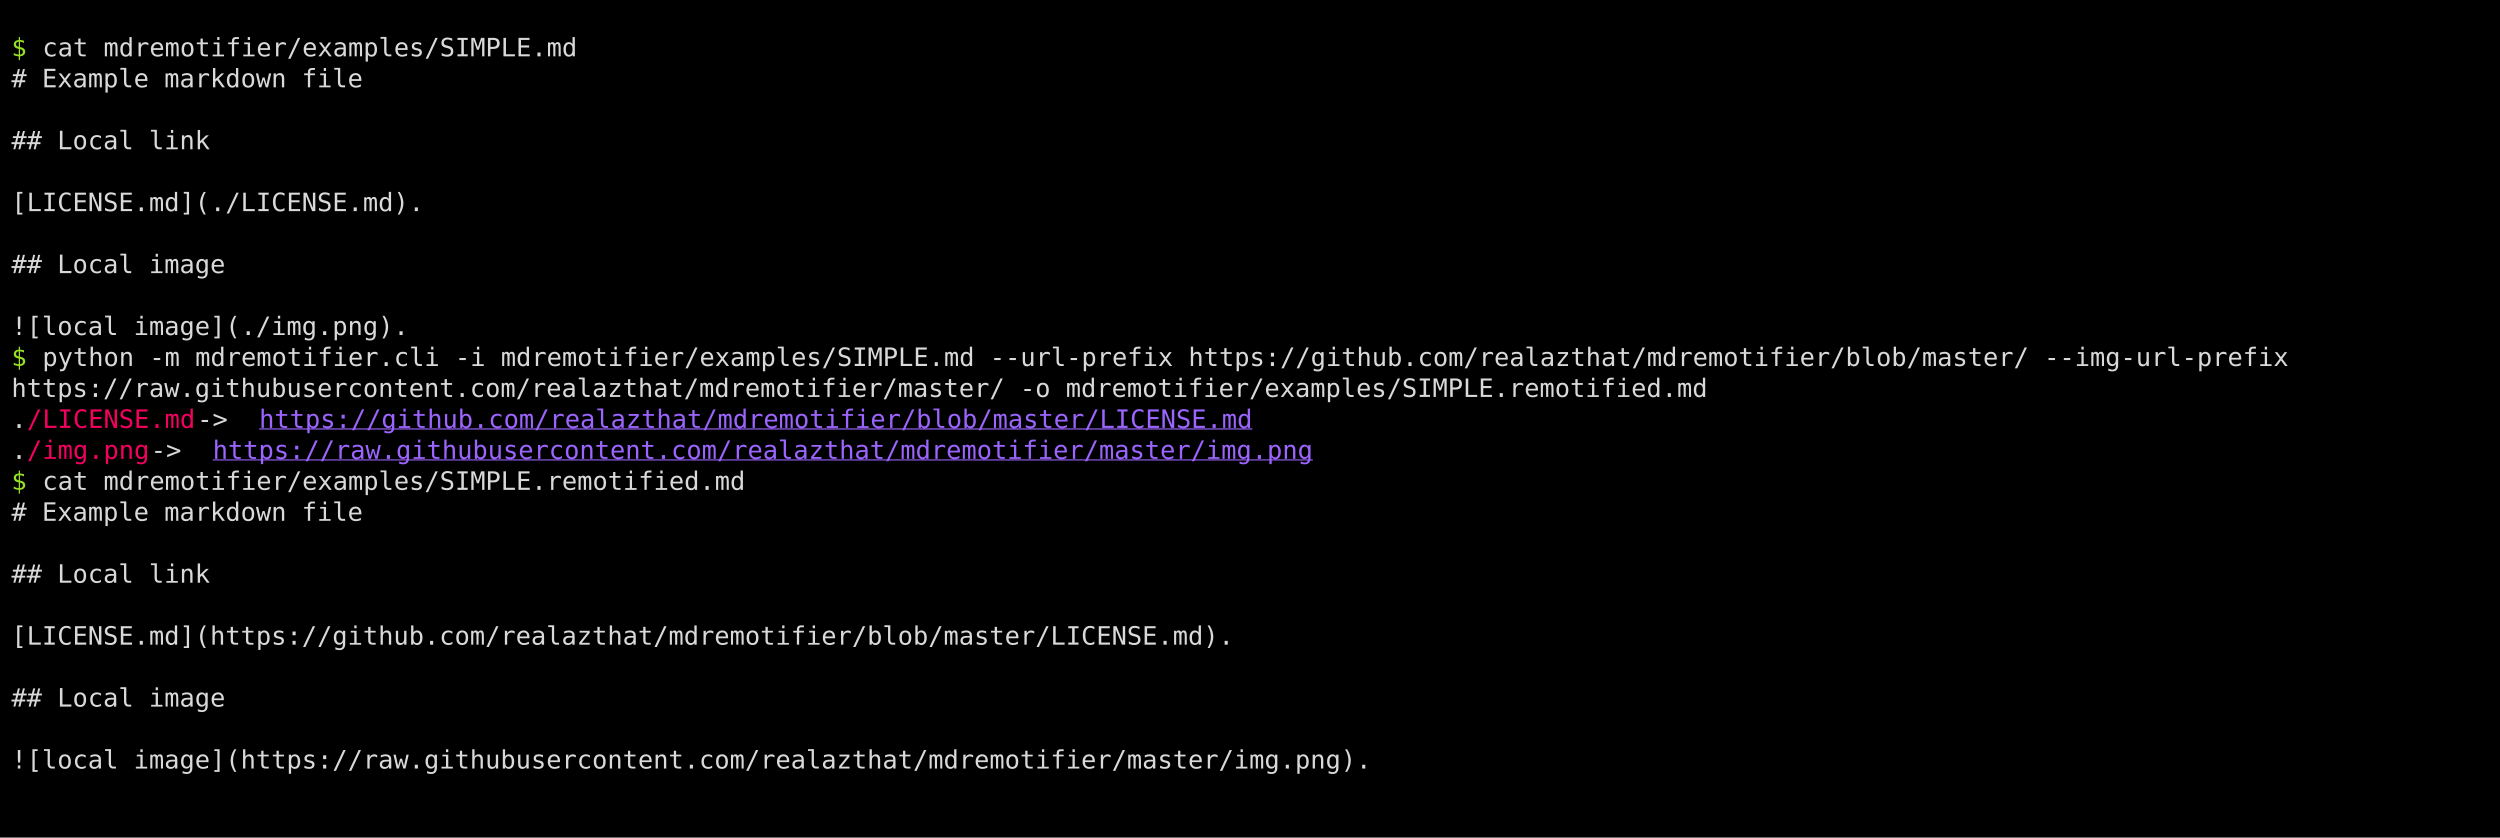
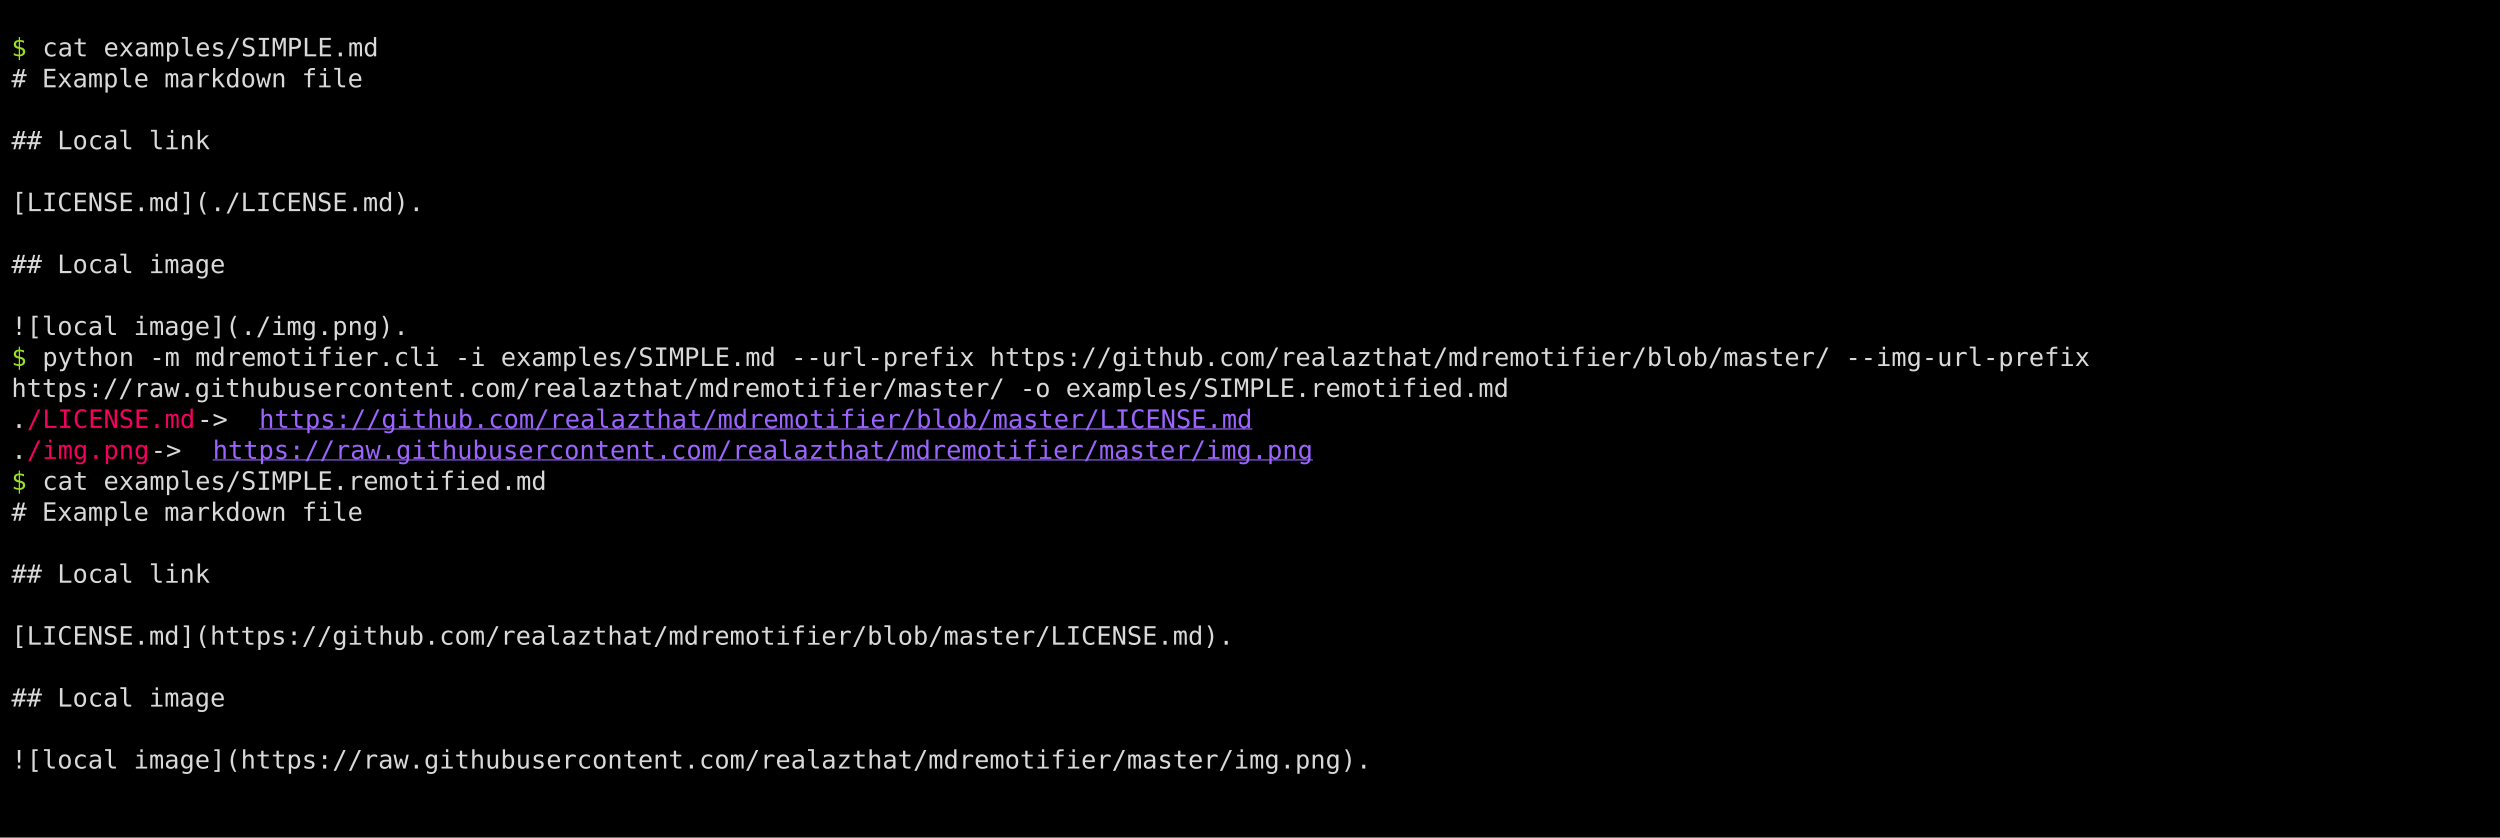
<svg xmlns="http://www.w3.org/2000/svg" class="rich-terminal" viewBox="0 0 1970 660.0">
  <rect width="100%" height="100%" fill="black" />
  <style>
@font-face {
font-family: "Fira Code";
src: local("FiraCode-Regular"),
url("https://cdnjs.cloudflare.com/ajax/libs/firacode/6.2.0/woff2/FiraCode-Regular.woff2") format("woff2"),
url("https://cdnjs.cloudflare.com/ajax/libs/firacode/6.2.0/woff/FiraCode-Regular.woff") format("woff");
font-style: normal;
font-weight: 400;
}
@font-face {
font-family: "Fira Code";
src: local("FiraCode-Bold"),
url("https://cdnjs.cloudflare.com/ajax/libs/firacode/6.2.0/woff2/FiraCode-Bold.woff2") format("woff2"),
url("https://cdnjs.cloudflare.com/ajax/libs/firacode/6.2.0/woff/FiraCode-Bold.woff") format("woff");
font-style: bold;
font-weight: 700;
}
- .terminal-3857573098-matrix {
+ .terminal-2870202386-matrix {
font-family: Fira Code, monospace;
font-size: 20px;
line-height: 24.4px;
font-variant-east-asian: full-width;
}
- .terminal-3857573098-title {
+ .terminal-2870202386-title {
font-size: 18px;
font-weight: bold;
font-family: arial;
}
- .terminal-3857573098-r1 { fill: #d9d9d9 }
- .terminal-3857573098-r2 { fill: #98e024 }
- .terminal-3857573098-r3 { fill: #f4005f }
- .terminal-3857573098-r4 { fill: #9d65ff;text-decoration: underline; }
+ .terminal-2870202386-r1 { fill: #d9d9d9 }
+ .terminal-2870202386-r2 { fill: #98e024 }
+ .terminal-2870202386-r3 { fill: #f4005f }
+ .terminal-2870202386-r4 { fill: #9d65ff;text-decoration: underline; }
</style>
  <defs>
-     <clipPath id="terminal-3857573098-clip-terminal">
+     <clipPath id="terminal-2870202386-clip-terminal">
      <rect x="0" y="0" width="1951.0" height="609.0" />
    </clipPath>
-     <clipPath id="terminal-3857573098-line-0">
+     <clipPath id="terminal-2870202386-line-0">
      <rect x="0" y="1.5" width="1952" height="24.65" />
    </clipPath>
-     <clipPath id="terminal-3857573098-line-1">
+     <clipPath id="terminal-2870202386-line-1">
      <rect x="0" y="25.9" width="1952" height="24.65" />
    </clipPath>
-     <clipPath id="terminal-3857573098-line-2">
+     <clipPath id="terminal-2870202386-line-2">
      <rect x="0" y="50.3" width="1952" height="24.65" />
    </clipPath>
-     <clipPath id="terminal-3857573098-line-3">
+     <clipPath id="terminal-2870202386-line-3">
      <rect x="0" y="74.7" width="1952" height="24.65" />
    </clipPath>
-     <clipPath id="terminal-3857573098-line-4">
+     <clipPath id="terminal-2870202386-line-4">
      <rect x="0" y="99.1" width="1952" height="24.65" />
    </clipPath>
-     <clipPath id="terminal-3857573098-line-5">
+     <clipPath id="terminal-2870202386-line-5">
      <rect x="0" y="123.5" width="1952" height="24.65" />
    </clipPath>
-     <clipPath id="terminal-3857573098-line-6">
+     <clipPath id="terminal-2870202386-line-6">
      <rect x="0" y="147.9" width="1952" height="24.65" />
    </clipPath>
-     <clipPath id="terminal-3857573098-line-7">
+     <clipPath id="terminal-2870202386-line-7">
      <rect x="0" y="172.3" width="1952" height="24.65" />
    </clipPath>
-     <clipPath id="terminal-3857573098-line-8">
+     <clipPath id="terminal-2870202386-line-8">
      <rect x="0" y="196.7" width="1952" height="24.65" />
    </clipPath>
-     <clipPath id="terminal-3857573098-line-9">
+     <clipPath id="terminal-2870202386-line-9">
      <rect x="0" y="221.1" width="1952" height="24.65" />
    </clipPath>
-     <clipPath id="terminal-3857573098-line-10">
+     <clipPath id="terminal-2870202386-line-10">
      <rect x="0" y="245.5" width="1952" height="24.65" />
    </clipPath>
-     <clipPath id="terminal-3857573098-line-11">
+     <clipPath id="terminal-2870202386-line-11">
      <rect x="0" y="269.9" width="1952" height="24.65" />
    </clipPath>
-     <clipPath id="terminal-3857573098-line-12">
+     <clipPath id="terminal-2870202386-line-12">
      <rect x="0" y="294.3" width="1952" height="24.65" />
    </clipPath>
-     <clipPath id="terminal-3857573098-line-13">
+     <clipPath id="terminal-2870202386-line-13">
      <rect x="0" y="318.7" width="1952" height="24.65" />
    </clipPath>
-     <clipPath id="terminal-3857573098-line-14">
+     <clipPath id="terminal-2870202386-line-14">
      <rect x="0" y="343.1" width="1952" height="24.65" />
    </clipPath>
-     <clipPath id="terminal-3857573098-line-15">
+     <clipPath id="terminal-2870202386-line-15">
      <rect x="0" y="367.5" width="1952" height="24.65" />
    </clipPath>
-     <clipPath id="terminal-3857573098-line-16">
+     <clipPath id="terminal-2870202386-line-16">
      <rect x="0" y="391.9" width="1952" height="24.65" />
    </clipPath>
-     <clipPath id="terminal-3857573098-line-17">
+     <clipPath id="terminal-2870202386-line-17">
      <rect x="0" y="416.3" width="1952" height="24.65" />
    </clipPath>
-     <clipPath id="terminal-3857573098-line-18">
+     <clipPath id="terminal-2870202386-line-18">
      <rect x="0" y="440.7" width="1952" height="24.65" />
    </clipPath>
-     <clipPath id="terminal-3857573098-line-19">
+     <clipPath id="terminal-2870202386-line-19">
      <rect x="0" y="465.1" width="1952" height="24.65" />
    </clipPath>
-     <clipPath id="terminal-3857573098-line-20">
+     <clipPath id="terminal-2870202386-line-20">
      <rect x="0" y="489.5" width="1952" height="24.65" />
    </clipPath>
-     <clipPath id="terminal-3857573098-line-21">
+     <clipPath id="terminal-2870202386-line-21">
      <rect x="0" y="513.9" width="1952" height="24.65" />
    </clipPath>
-     <clipPath id="terminal-3857573098-line-22">
+     <clipPath id="terminal-2870202386-line-22">
      <rect x="0" y="538.3" width="1952" height="24.65" />
    </clipPath>
-     <clipPath id="terminal-3857573098-line-23">
+     <clipPath id="terminal-2870202386-line-23">
      <rect x="0" y="562.7" width="1952" height="24.65" />
    </clipPath>
  </defs>
  <g transform="translate(9, 0)">
-     <g class="terminal-3857573098-matrix">
-       <text class="terminal-3857573098-r1" x="1952" y="20" textLength="12.2" clip-path="url(#terminal-3857573098-line-0)">
+     <g class="terminal-2870202386-matrix">
+       <text class="terminal-2870202386-r1" x="1952" y="20" textLength="12.2" clip-path="url(#terminal-2870202386-line-0)">
</text>
-       <text class="terminal-3857573098-r2" x="0" y="44.4" textLength="24.4" clip-path="url(#terminal-3857573098-line-1)">$ </text>
-       <text class="terminal-3857573098-r1" x="24.4" y="44.4" textLength="427" clip-path="url(#terminal-3857573098-line-1)">cat mdremotifier/examples/SIMPLE.md</text>
-       <text class="terminal-3857573098-r1" x="1952" y="44.4" textLength="12.2" clip-path="url(#terminal-3857573098-line-1)">
+       <text class="terminal-2870202386-r2" x="0" y="44.4" textLength="24.4" clip-path="url(#terminal-2870202386-line-1)">$ </text>
+       <text class="terminal-2870202386-r1" x="24.4" y="44.4" textLength="268.4" clip-path="url(#terminal-2870202386-line-1)">cat examples/SIMPLE.md</text>
+       <text class="terminal-2870202386-r1" x="1952" y="44.4" textLength="12.2" clip-path="url(#terminal-2870202386-line-1)">
</text>
-       <text class="terminal-3857573098-r1" x="0" y="68.8" textLength="280.6" clip-path="url(#terminal-3857573098-line-2)"># Example markdown file</text>
-       <text class="terminal-3857573098-r1" x="1952" y="68.8" textLength="12.2" clip-path="url(#terminal-3857573098-line-2)">
+       <text class="terminal-2870202386-r1" x="0" y="68.8" textLength="280.6" clip-path="url(#terminal-2870202386-line-2)"># Example markdown file</text>
+       <text class="terminal-2870202386-r1" x="1952" y="68.8" textLength="12.2" clip-path="url(#terminal-2870202386-line-2)">
</text>
-       <text class="terminal-3857573098-r1" x="1952" y="93.2" textLength="12.2" clip-path="url(#terminal-3857573098-line-3)">
+       <text class="terminal-2870202386-r1" x="1952" y="93.2" textLength="12.2" clip-path="url(#terminal-2870202386-line-3)">
</text>
-       <text class="terminal-3857573098-r1" x="0" y="117.6" textLength="158.6" clip-path="url(#terminal-3857573098-line-4)">## Local link</text>
-       <text class="terminal-3857573098-r1" x="1952" y="117.6" textLength="12.2" clip-path="url(#terminal-3857573098-line-4)">
+       <text class="terminal-2870202386-r1" x="0" y="117.6" textLength="158.6" clip-path="url(#terminal-2870202386-line-4)">## Local link</text>
+       <text class="terminal-2870202386-r1" x="1952" y="117.6" textLength="12.2" clip-path="url(#terminal-2870202386-line-4)">
</text>
-       <text class="terminal-3857573098-r1" x="1952" y="142" textLength="12.2" clip-path="url(#terminal-3857573098-line-5)">
+       <text class="terminal-2870202386-r1" x="1952" y="142" textLength="12.2" clip-path="url(#terminal-2870202386-line-5)">
</text>
-       <text class="terminal-3857573098-r1" x="0" y="166.4" textLength="329.4" clip-path="url(#terminal-3857573098-line-6)">[LICENSE.md](./LICENSE.md).</text>
-       <text class="terminal-3857573098-r1" x="1952" y="166.4" textLength="12.2" clip-path="url(#terminal-3857573098-line-6)">
+       <text class="terminal-2870202386-r1" x="0" y="166.4" textLength="329.4" clip-path="url(#terminal-2870202386-line-6)">[LICENSE.md](./LICENSE.md).</text>
+       <text class="terminal-2870202386-r1" x="1952" y="166.4" textLength="12.2" clip-path="url(#terminal-2870202386-line-6)">
</text>
-       <text class="terminal-3857573098-r1" x="1952" y="190.8" textLength="12.2" clip-path="url(#terminal-3857573098-line-7)">
+       <text class="terminal-2870202386-r1" x="1952" y="190.8" textLength="12.2" clip-path="url(#terminal-2870202386-line-7)">
</text>
-       <text class="terminal-3857573098-r1" x="0" y="215.2" textLength="170.8" clip-path="url(#terminal-3857573098-line-8)">## Local image</text>
-       <text class="terminal-3857573098-r1" x="1952" y="215.2" textLength="12.2" clip-path="url(#terminal-3857573098-line-8)">
+       <text class="terminal-2870202386-r1" x="0" y="215.2" textLength="170.8" clip-path="url(#terminal-2870202386-line-8)">## Local image</text>
+       <text class="terminal-2870202386-r1" x="1952" y="215.2" textLength="12.2" clip-path="url(#terminal-2870202386-line-8)">
</text>
-       <text class="terminal-3857573098-r1" x="1952" y="239.6" textLength="12.2" clip-path="url(#terminal-3857573098-line-9)">
+       <text class="terminal-2870202386-r1" x="1952" y="239.6" textLength="12.2" clip-path="url(#terminal-2870202386-line-9)">
</text>
-       <text class="terminal-3857573098-r1" x="0" y="264" textLength="317.2" clip-path="url(#terminal-3857573098-line-10)">![local image](./img.png).</text>
-       <text class="terminal-3857573098-r1" x="1952" y="264" textLength="12.2" clip-path="url(#terminal-3857573098-line-10)">
+       <text class="terminal-2870202386-r1" x="0" y="264" textLength="317.2" clip-path="url(#terminal-2870202386-line-10)">![local image](./img.png).</text>
+       <text class="terminal-2870202386-r1" x="1952" y="264" textLength="12.2" clip-path="url(#terminal-2870202386-line-10)">
</text>
-       <text class="terminal-3857573098-r2" x="0" y="288.4" textLength="24.4" clip-path="url(#terminal-3857573098-line-11)">$ </text>
-       <text class="terminal-3857573098-r1" x="24.4" y="288.4" textLength="1805.6" clip-path="url(#terminal-3857573098-line-11)">python -m mdremotifier.cli -i mdremotifier/examples/SIMPLE.md --url-prefix https://github.com/realazthat/mdremotifier/blob/master/ --img-url-prefix </text>
-       <text class="terminal-3857573098-r1" x="1952" y="288.4" textLength="12.2" clip-path="url(#terminal-3857573098-line-11)">
+       <text class="terminal-2870202386-r2" x="0" y="288.4" textLength="24.4" clip-path="url(#terminal-2870202386-line-11)">$ </text>
+       <text class="terminal-2870202386-r1" x="24.4" y="288.4" textLength="1647" clip-path="url(#terminal-2870202386-line-11)">python -m mdremotifier.cli -i examples/SIMPLE.md --url-prefix https://github.com/realazthat/mdremotifier/blob/master/ --img-url-prefix </text>
+       <text class="terminal-2870202386-r1" x="1952" y="288.4" textLength="12.2" clip-path="url(#terminal-2870202386-line-11)">
</text>
-       <text class="terminal-3857573098-r1" x="0" y="312.8" textLength="1354.2" clip-path="url(#terminal-3857573098-line-12)">https://raw.githubusercontent.com/realazthat/mdremotifier/master/ -o mdremotifier/examples/SIMPLE.remotified.md</text>
-       <text class="terminal-3857573098-r1" x="1952" y="312.8" textLength="12.2" clip-path="url(#terminal-3857573098-line-12)">
+       <text class="terminal-2870202386-r1" x="0" y="312.8" textLength="1195.6" clip-path="url(#terminal-2870202386-line-12)">https://raw.githubusercontent.com/realazthat/mdremotifier/master/ -o examples/SIMPLE.remotified.md</text>
+       <text class="terminal-2870202386-r1" x="1952" y="312.8" textLength="12.2" clip-path="url(#terminal-2870202386-line-12)">
</text>
-       <text class="terminal-3857573098-r1" x="0" y="337.2" textLength="12.2" clip-path="url(#terminal-3857573098-line-13)">.</text>
-       <text class="terminal-3857573098-r3" x="12.2" y="337.2" textLength="12.2" clip-path="url(#terminal-3857573098-line-13)">/</text>
-       <text class="terminal-3857573098-r3" x="24.4" y="337.2" textLength="122" clip-path="url(#terminal-3857573098-line-13)">LICENSE.md</text>
-       <text class="terminal-3857573098-r1" x="146.4" y="337.2" textLength="48.8" clip-path="url(#terminal-3857573098-line-13)"> -&gt; </text>
-       <text class="terminal-3857573098-r4" x="195.2" y="337.2" textLength="793" clip-path="url(#terminal-3857573098-line-13)">https://github.com/realazthat/mdremotifier/blob/master/LICENSE.md</text>
-       <text class="terminal-3857573098-r1" x="1952" y="337.2" textLength="12.2" clip-path="url(#terminal-3857573098-line-13)">
+       <text class="terminal-2870202386-r1" x="0" y="337.2" textLength="12.2" clip-path="url(#terminal-2870202386-line-13)">.</text>
+       <text class="terminal-2870202386-r3" x="12.2" y="337.2" textLength="12.2" clip-path="url(#terminal-2870202386-line-13)">/</text>
+       <text class="terminal-2870202386-r3" x="24.4" y="337.2" textLength="122" clip-path="url(#terminal-2870202386-line-13)">LICENSE.md</text>
+       <text class="terminal-2870202386-r1" x="146.4" y="337.2" textLength="48.8" clip-path="url(#terminal-2870202386-line-13)"> -&gt; </text>
+       <text class="terminal-2870202386-r4" x="195.2" y="337.2" textLength="793" clip-path="url(#terminal-2870202386-line-13)">https://github.com/realazthat/mdremotifier/blob/master/LICENSE.md</text>
+       <text class="terminal-2870202386-r1" x="1952" y="337.2" textLength="12.2" clip-path="url(#terminal-2870202386-line-13)">
</text>
-       <text class="terminal-3857573098-r1" x="0" y="361.6" textLength="12.2" clip-path="url(#terminal-3857573098-line-14)">.</text>
-       <text class="terminal-3857573098-r3" x="12.2" y="361.6" textLength="12.2" clip-path="url(#terminal-3857573098-line-14)">/</text>
-       <text class="terminal-3857573098-r3" x="24.4" y="361.6" textLength="85.4" clip-path="url(#terminal-3857573098-line-14)">img.png</text>
-       <text class="terminal-3857573098-r1" x="109.8" y="361.6" textLength="48.8" clip-path="url(#terminal-3857573098-line-14)"> -&gt; </text>
-       <text class="terminal-3857573098-r4" x="158.6" y="361.6" textLength="878.4" clip-path="url(#terminal-3857573098-line-14)">https://raw.githubusercontent.com/realazthat/mdremotifier/master/img.png</text>
-       <text class="terminal-3857573098-r1" x="1952" y="361.6" textLength="12.2" clip-path="url(#terminal-3857573098-line-14)">
+       <text class="terminal-2870202386-r1" x="0" y="361.6" textLength="12.2" clip-path="url(#terminal-2870202386-line-14)">.</text>
+       <text class="terminal-2870202386-r3" x="12.2" y="361.6" textLength="12.2" clip-path="url(#terminal-2870202386-line-14)">/</text>
+       <text class="terminal-2870202386-r3" x="24.4" y="361.6" textLength="85.4" clip-path="url(#terminal-2870202386-line-14)">img.png</text>
+       <text class="terminal-2870202386-r1" x="109.8" y="361.6" textLength="48.8" clip-path="url(#terminal-2870202386-line-14)"> -&gt; </text>
+       <text class="terminal-2870202386-r4" x="158.6" y="361.6" textLength="878.4" clip-path="url(#terminal-2870202386-line-14)">https://raw.githubusercontent.com/realazthat/mdremotifier/master/img.png</text>
+       <text class="terminal-2870202386-r1" x="1952" y="361.6" textLength="12.2" clip-path="url(#terminal-2870202386-line-14)">
</text>
-       <text class="terminal-3857573098-r2" x="0" y="386" textLength="24.4" clip-path="url(#terminal-3857573098-line-15)">$ </text>
-       <text class="terminal-3857573098-r1" x="24.4" y="386" textLength="561.2" clip-path="url(#terminal-3857573098-line-15)">cat mdremotifier/examples/SIMPLE.remotified.md</text>
-       <text class="terminal-3857573098-r1" x="1952" y="386" textLength="12.2" clip-path="url(#terminal-3857573098-line-15)">
+       <text class="terminal-2870202386-r2" x="0" y="386" textLength="24.4" clip-path="url(#terminal-2870202386-line-15)">$ </text>
+       <text class="terminal-2870202386-r1" x="24.4" y="386" textLength="402.6" clip-path="url(#terminal-2870202386-line-15)">cat examples/SIMPLE.remotified.md</text>
+       <text class="terminal-2870202386-r1" x="1952" y="386" textLength="12.2" clip-path="url(#terminal-2870202386-line-15)">
</text>
-       <text class="terminal-3857573098-r1" x="0" y="410.4" textLength="280.6" clip-path="url(#terminal-3857573098-line-16)"># Example markdown file</text>
-       <text class="terminal-3857573098-r1" x="1952" y="410.4" textLength="12.2" clip-path="url(#terminal-3857573098-line-16)">
+       <text class="terminal-2870202386-r1" x="0" y="410.4" textLength="280.6" clip-path="url(#terminal-2870202386-line-16)"># Example markdown file</text>
+       <text class="terminal-2870202386-r1" x="1952" y="410.4" textLength="12.2" clip-path="url(#terminal-2870202386-line-16)">
</text>
-       <text class="terminal-3857573098-r1" x="1952" y="434.8" textLength="12.2" clip-path="url(#terminal-3857573098-line-17)">
+       <text class="terminal-2870202386-r1" x="1952" y="434.8" textLength="12.2" clip-path="url(#terminal-2870202386-line-17)">
</text>
-       <text class="terminal-3857573098-r1" x="0" y="459.2" textLength="158.6" clip-path="url(#terminal-3857573098-line-18)">## Local link</text>
-       <text class="terminal-3857573098-r1" x="1952" y="459.2" textLength="12.2" clip-path="url(#terminal-3857573098-line-18)">
+       <text class="terminal-2870202386-r1" x="0" y="459.2" textLength="158.6" clip-path="url(#terminal-2870202386-line-18)">## Local link</text>
+       <text class="terminal-2870202386-r1" x="1952" y="459.2" textLength="12.2" clip-path="url(#terminal-2870202386-line-18)">
</text>
-       <text class="terminal-3857573098-r1" x="1952" y="483.6" textLength="12.2" clip-path="url(#terminal-3857573098-line-19)">
+       <text class="terminal-2870202386-r1" x="1952" y="483.6" textLength="12.2" clip-path="url(#terminal-2870202386-line-19)">
</text>
-       <text class="terminal-3857573098-r1" x="0" y="508" textLength="976" clip-path="url(#terminal-3857573098-line-20)">[LICENSE.md](https://github.com/realazthat/mdremotifier/blob/master/LICENSE.md).</text>
-       <text class="terminal-3857573098-r1" x="1952" y="508" textLength="12.2" clip-path="url(#terminal-3857573098-line-20)">
+       <text class="terminal-2870202386-r1" x="0" y="508" textLength="976" clip-path="url(#terminal-2870202386-line-20)">[LICENSE.md](https://github.com/realazthat/mdremotifier/blob/master/LICENSE.md).</text>
+       <text class="terminal-2870202386-r1" x="1952" y="508" textLength="12.2" clip-path="url(#terminal-2870202386-line-20)">
</text>
-       <text class="terminal-3857573098-r1" x="1952" y="532.4" textLength="12.2" clip-path="url(#terminal-3857573098-line-21)">
+       <text class="terminal-2870202386-r1" x="1952" y="532.4" textLength="12.2" clip-path="url(#terminal-2870202386-line-21)">
</text>
-       <text class="terminal-3857573098-r1" x="0" y="556.8" textLength="170.8" clip-path="url(#terminal-3857573098-line-22)">## Local image</text>
-       <text class="terminal-3857573098-r1" x="1952" y="556.8" textLength="12.2" clip-path="url(#terminal-3857573098-line-22)">
+       <text class="terminal-2870202386-r1" x="0" y="556.8" textLength="170.8" clip-path="url(#terminal-2870202386-line-22)">## Local image</text>
+       <text class="terminal-2870202386-r1" x="1952" y="556.8" textLength="12.2" clip-path="url(#terminal-2870202386-line-22)">
</text>
-       <text class="terminal-3857573098-r1" x="1952" y="581.2" textLength="12.2" clip-path="url(#terminal-3857573098-line-23)">
+       <text class="terminal-2870202386-r1" x="1952" y="581.2" textLength="12.2" clip-path="url(#terminal-2870202386-line-23)">
</text>
-       <text class="terminal-3857573098-r1" x="0" y="605.6" textLength="1085.8" clip-path="url(#terminal-3857573098-line-24)">![local image](https://raw.githubusercontent.com/realazthat/mdremotifier/master/img.png).</text>
-       <text class="terminal-3857573098-r1" x="1952" y="605.6" textLength="12.2" clip-path="url(#terminal-3857573098-line-24)">
+       <text class="terminal-2870202386-r1" x="0" y="605.6" textLength="1085.8" clip-path="url(#terminal-2870202386-line-24)">![local image](https://raw.githubusercontent.com/realazthat/mdremotifier/master/img.png).</text>
+       <text class="terminal-2870202386-r1" x="1952" y="605.6" textLength="12.2" clip-path="url(#terminal-2870202386-line-24)">
</text>
    </g>
  </g>
</svg>
